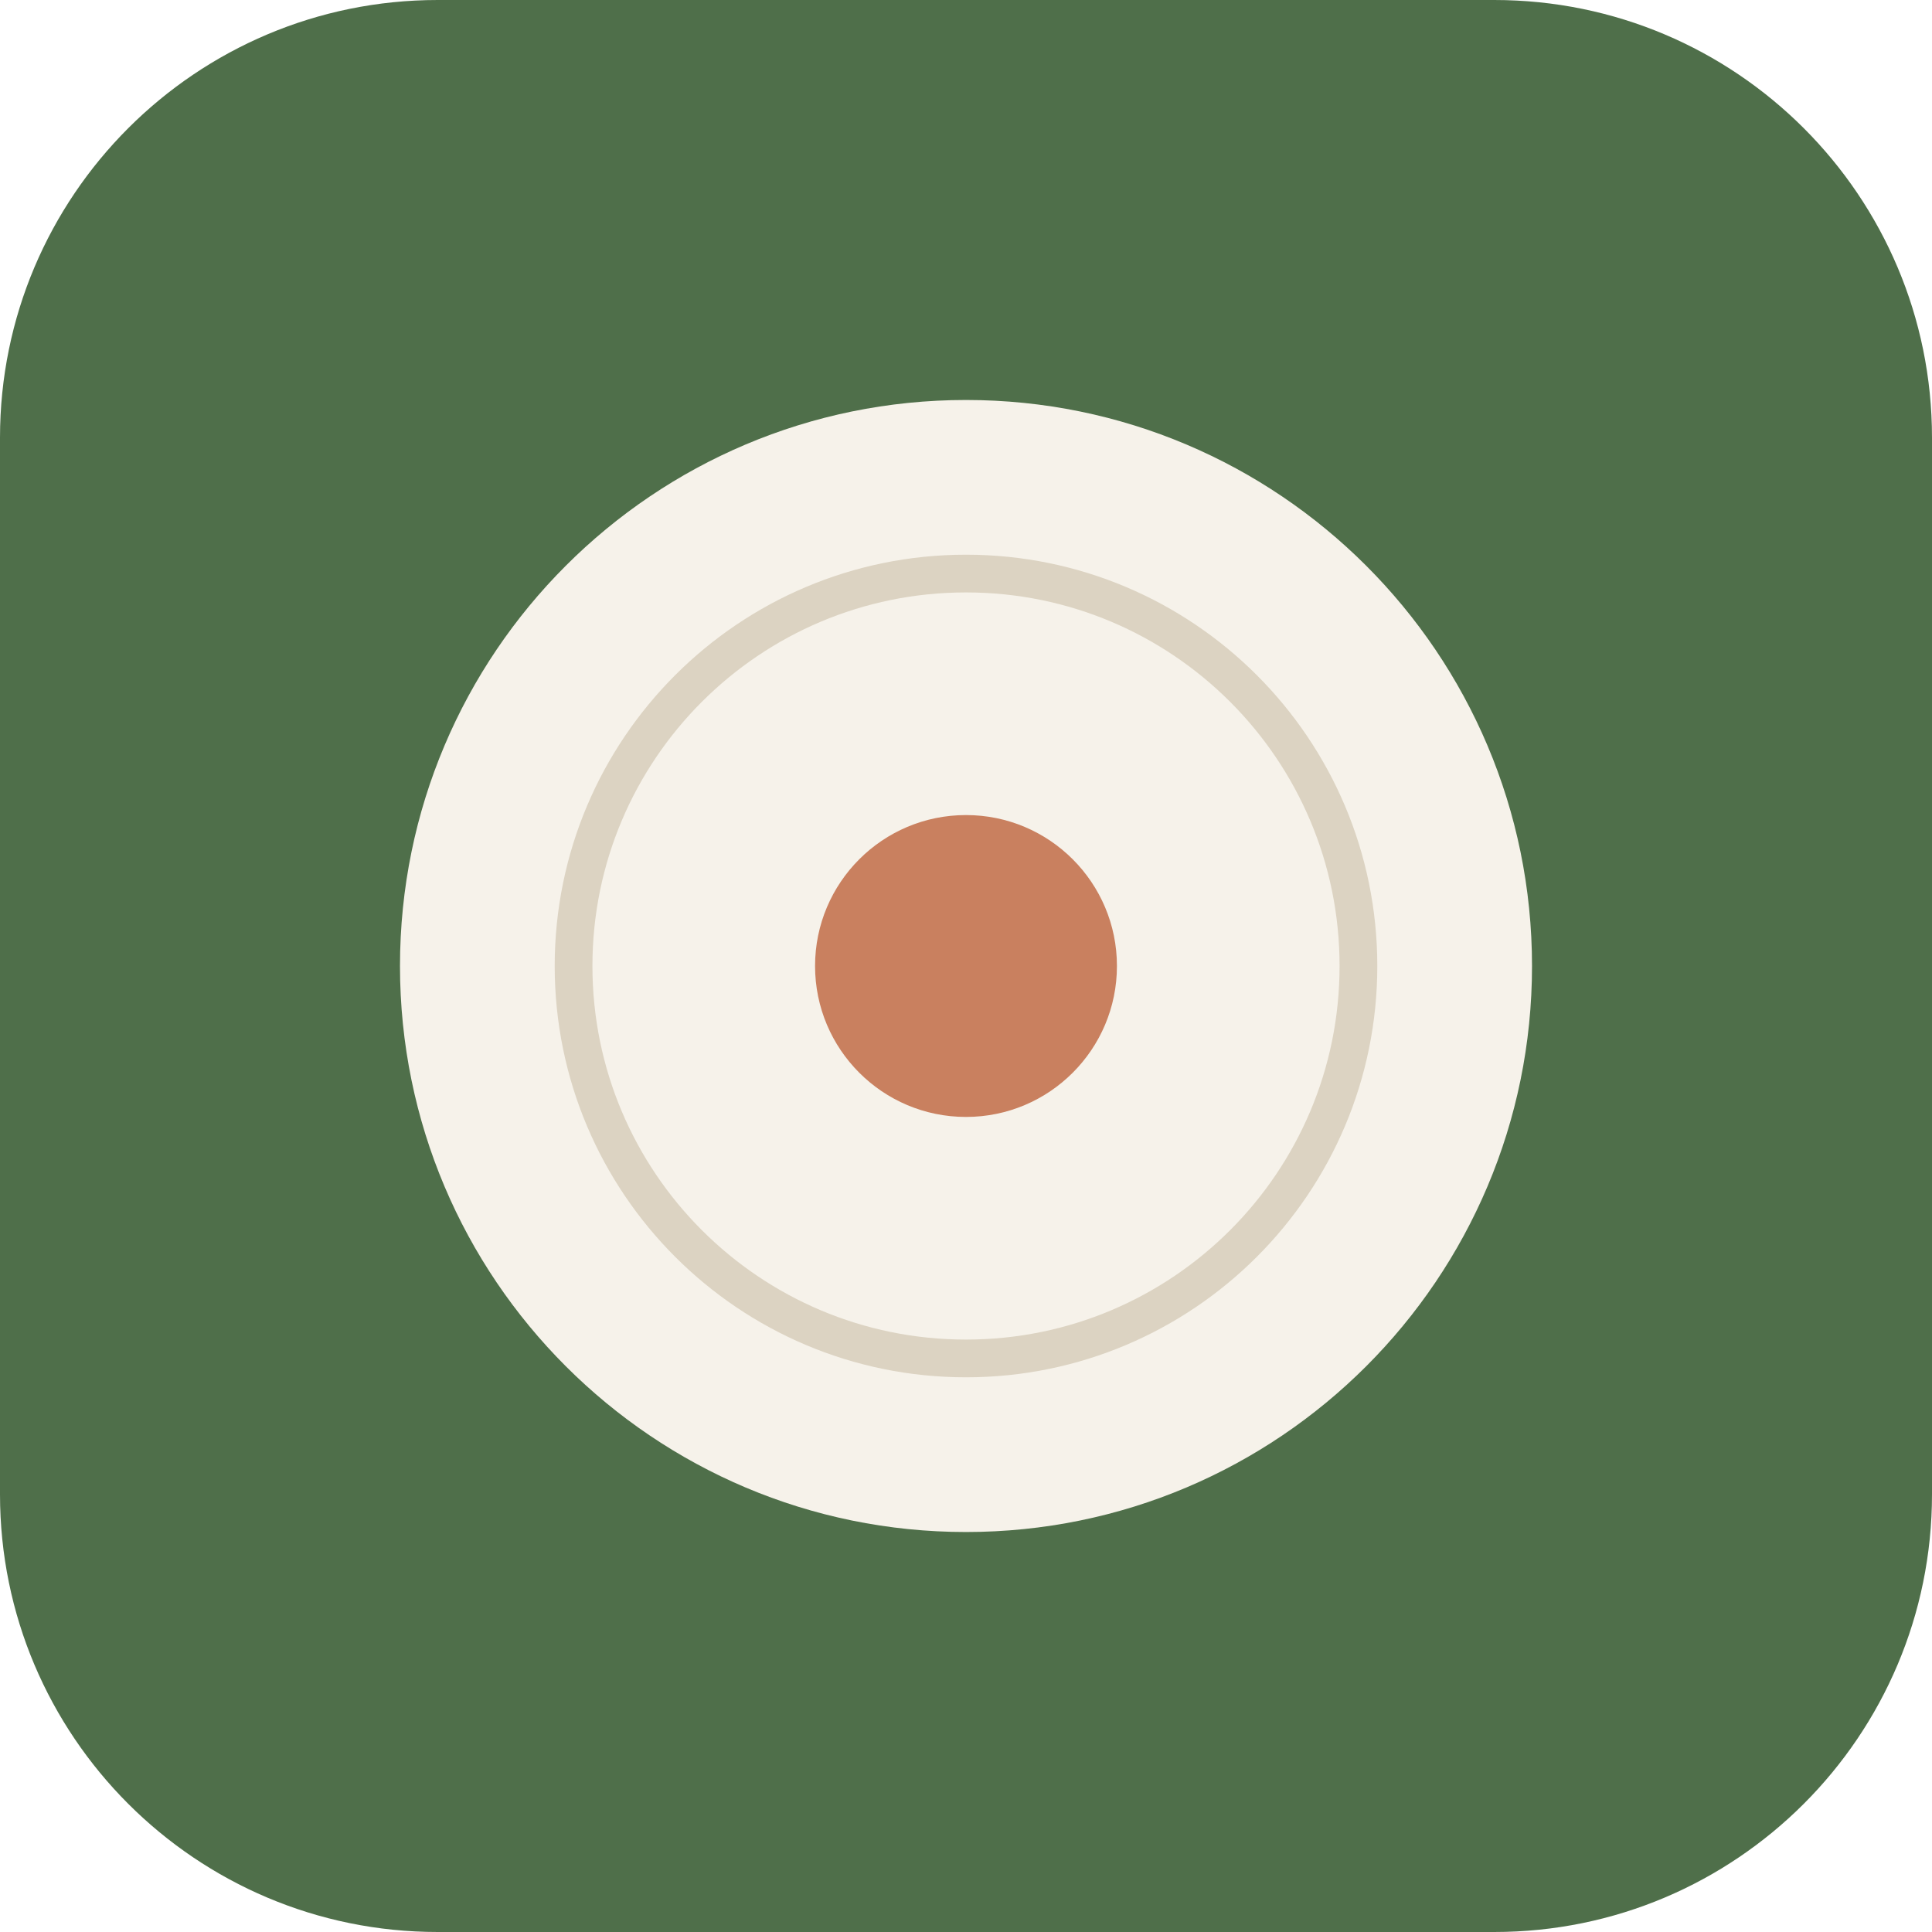
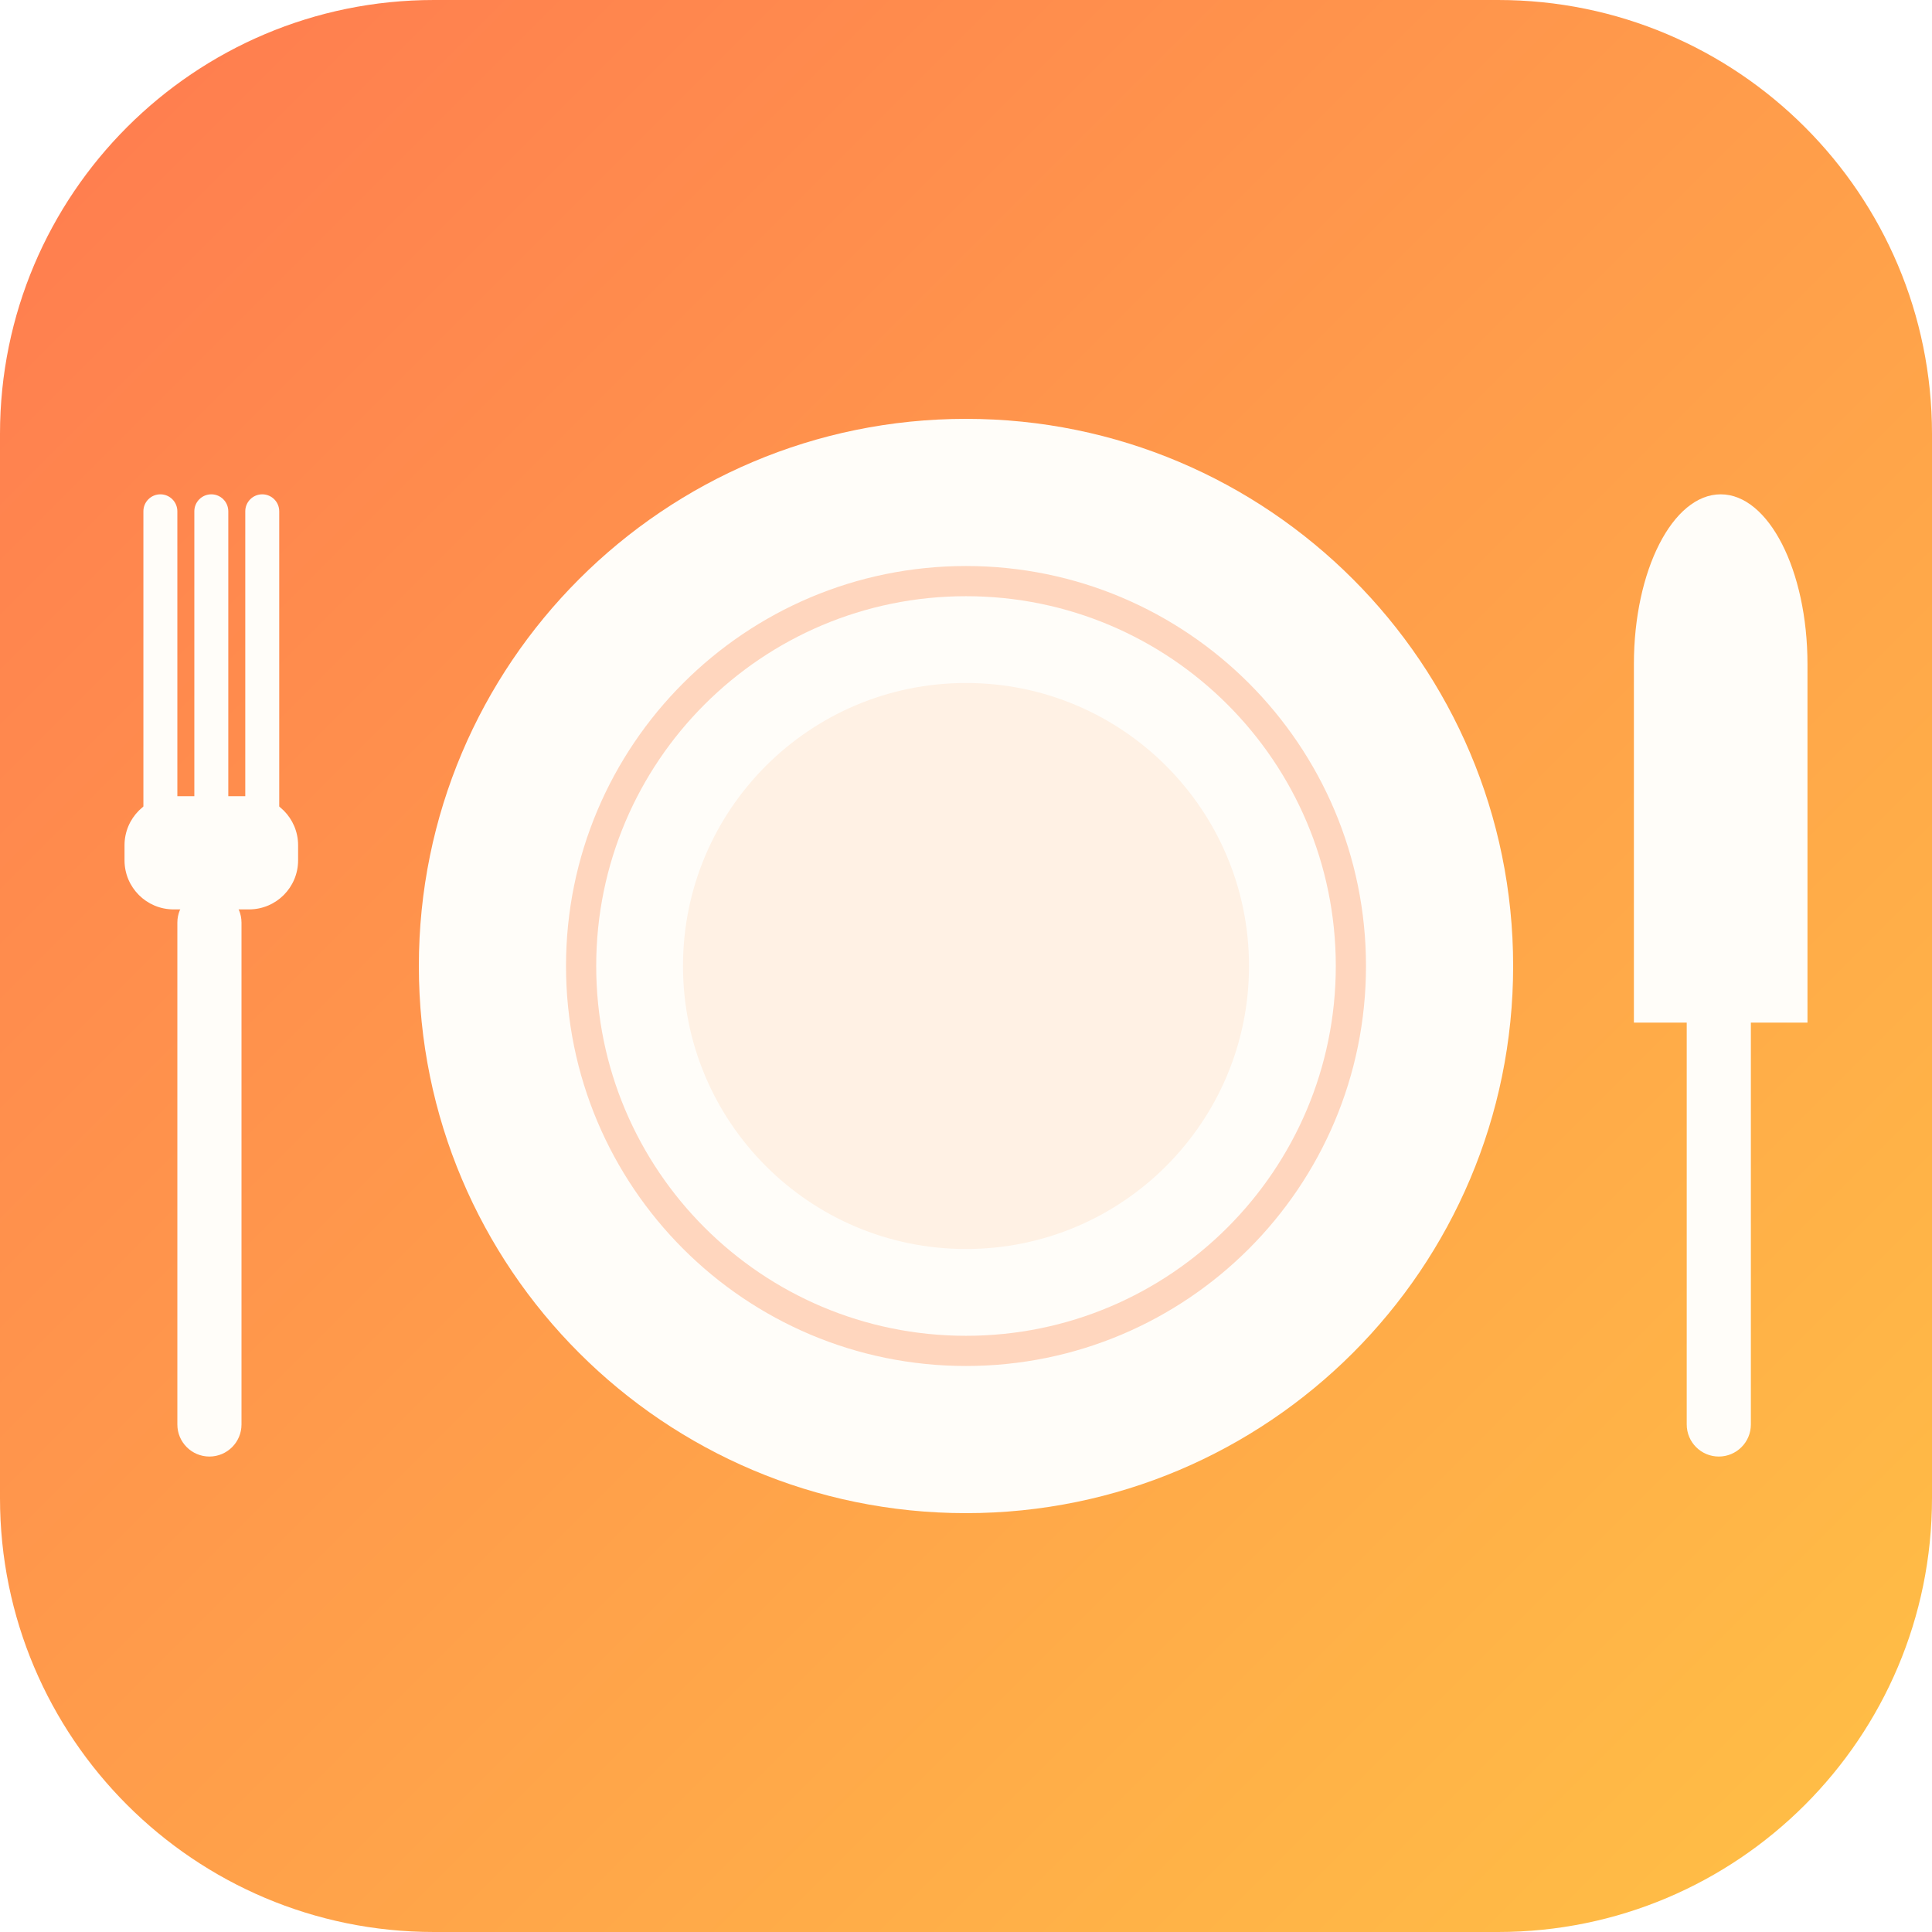
<svg xmlns="http://www.w3.org/2000/svg" viewBox="0 0 512 512">
-   <rect width="512" height="512" rx="116" fill="#4F6F4A" />
-   <circle cx="256" cy="256" r="150" fill="#F6F2EA" />
-   <circle cx="256" cy="256" r="104" fill="none" stroke="#DCD3C2" stroke-width="10" />
-   <circle cx="256" cy="256" r="40" fill="#C9805F" />
+   <defs>
+     <linearGradient id="g" x1="0" y1="0" x2="1" y2="1">
+       <stop offset="0" stop-color="#FF7A50" />
+       <stop offset="1" stop-color="#FFC145" />
+     </linearGradient>
+   </defs>
+   <rect width="512" height="512" rx="115" fill="url(#g)" />
+   <circle cx="256" cy="256" r="145" fill="#FFFDF9" />
+   <circle cx="256" cy="256" r="102" fill="none" stroke="#FFD6BE" stroke-width="8" />
+   <circle cx="256" cy="256" r="75" fill="#FFF1E4" />
+   <rect x="47" y="236" width="17" height="150" rx="8.5" fill="#FFFDF9" />
+   <rect x="33" y="211" width="46" height="30" rx="13" fill="#FFFDF9" />
+   <rect x="38" y="131" width="9" height="95" rx="4.5" fill="#FFFDF9" />
+   <rect x="51.5" y="131" width="9" height="95" rx="4.5" fill="#FFFDF9" />
+   <rect x="65" y="131" width="9" height="95" rx="4.5" fill="#FFFDF9" />
+   <rect x="447" y="250" width="17" height="136" rx="8.5" fill="#FFFDF9" />
+   <path d="M433 271 V176 a23 45 0 0 1 46 0 V271 Z" fill="#FFFDF9" />
</svg>
